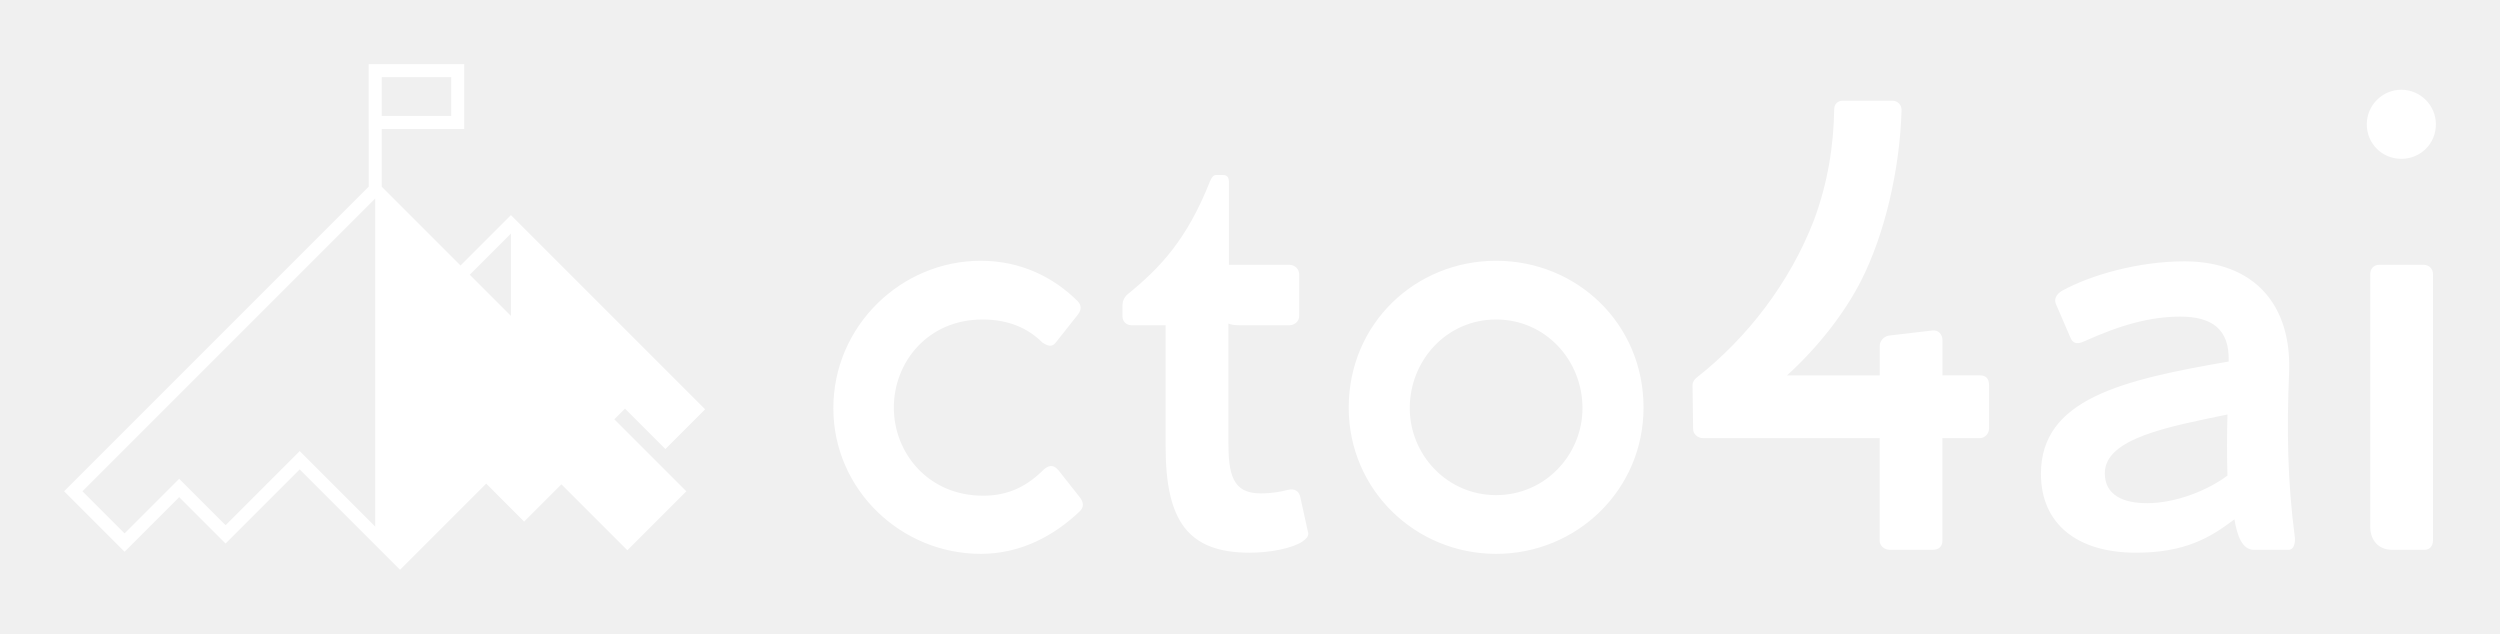
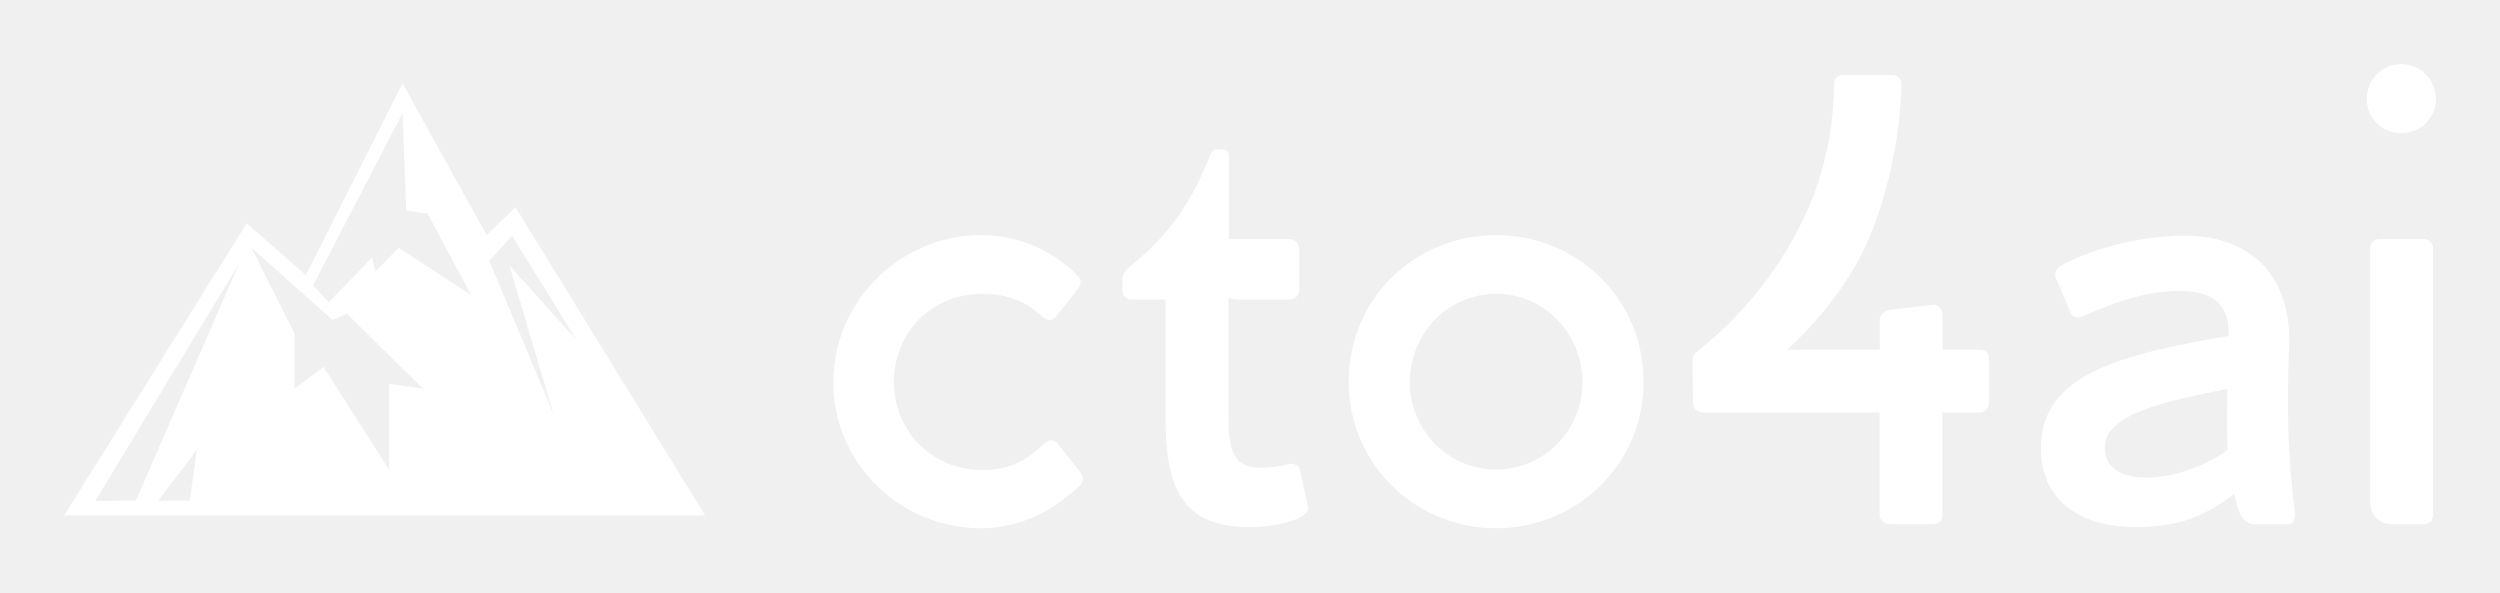
- <svg xmlns="http://www.w3.org/2000/svg" version="1.1" width="3162.162" height="801.762" viewBox="0 0 3162.162 801.762">
+ <svg xmlns="http://www.w3.org/2000/svg" version="1.1" width="3162.162" height="749.195" viewBox="0 0 3162.162 749.195">
  <g transform="scale(8.108108) translate(10, 10)">
-     <defs id="SvgjsDefs15090">
-       <linearGradient id="SvgjsLinearGradient15095">
-         <stop id="SvgjsStop15096" stop-color="#905e26" offset="0" />
-         <stop id="SvgjsStop15097" stop-color="#f5ec9b" offset="0.5" />
-         <stop id="SvgjsStop15098" stop-color="#905e26" offset="1" />
-       </linearGradient>
-       <linearGradient id="SvgjsLinearGradient15099">
-         <stop id="SvgjsStop15100" stop-color="#905e26" offset="0" />
-         <stop id="SvgjsStop15101" stop-color="#f5ec9b" offset="0.5" />
-         <stop id="SvgjsStop15102" stop-color="#905e26" offset="1" />
-       </linearGradient>
-     </defs>
-     <g id="SvgjsG15091" featureKey="odWo6G-0" transform="matrix(1,0,0,1,0,0)" fill="#fff">
-       <path d="M87.499,53.748l6.302,6.301L100,53.851L69.706,23.558l-7.86,7.86l-12.299-12.3v-8.994h12.871V0H47.517  v10.125h0.006v8.994L0,66.641l9.432,9.432l8.519-8.52l7.239,7.238l11.562-11.562l15.656,15.655l13.438-13.437l5.92,5.921  l5.814-5.815l10.287,10.29l9.201-9.202L85.837,55.409L87.499,53.748z M69.706,26.435l0.002,0.002v12.843l-6.424-6.423L69.706,26.435  z M49.552,2.034h10.835V8.09H49.552V2.034z M25.19,71.928l-7.239-7.237l-8.519,8.52l-6.571-6.57l45.674-45.673V72.15L36.753,60.367  L25.19,71.928z" />
+     <defs id="SvgjsDefs1001" />
+     <g id="SvgjsG1007" featureKey="odWo6G-0" transform="matrix(1.021555,0,0,1.021555,-1.07774,-11.39371)" fill="#fff">
+       <path d="M69.976,32.999l-4.394,4.27L52.737,14.09L37.973,43.38l-9.041-7.916L1.055,80.078h97.89L69.976,32.999z M20.241,77.816  h-4.806l5.905-7.783L20.241,77.816z M12.021,77.791l-6.22,0.084l21.955-36.213L12.021,77.791z M50.689,59.977v13.125l-10.025-15.72  l-4.395,3.357v-8.394L29.678,39.22l12.359,10.989l2.197-0.916l11.673,11.446L50.689,59.977z M52.153,39.22l-3.57,3.612l-0.503-2.137  l-6.591,6.817l-2.426-2.544l13.687-26.352l0.549,14.905l3.251,0.458l6.637,12.413L52.153,39.22z M65.978,41.174l3.479-3.815  l9.842,15.923L69.045,41.886l6.774,22.791L65.978,41.174z" />
    </g>
-     <g id="SvgjsG15092" featureKey="VGK2BT-0" transform="matrix(5.300001,0,0,5.300001,116.4097,-30.22847)" fill="#fff">
+     <g id="SvgjsG1008" featureKey="VGK2BT-0" transform="matrix(5.300001,0,0,5.300001,116.4097,-34.22847)" fill="#fff">
      <path d="M7.949 18.475 c0.102 0.153 0.101 0.271 -0.017 0.39 c-0.746 0.712 -1.729 1.254 -2.915 1.254 c-2.339 0 -4.339 -1.881 -4.339 -4.288 c0 -2.424 2 -4.339 4.339 -4.339 c1.186 0 2.152 0.492 2.848 1.186 c0.119 0.119 0.119 0.254 0.017 0.39 l-0.644 0.814 c-0.102 0.136 -0.203 0.153 -0.407 0.017 c-0.424 -0.424 -1 -0.678 -1.763 -0.678 c-1.61 0 -2.61 1.254 -2.61 2.593 c0 1.322 1 2.593 2.627 2.593 c0.763 0 1.305 -0.288 1.797 -0.78 c0.186 -0.153 0.305 -0.102 0.424 0.034 z M14.644 19.458 c0.051 0.136 -0.051 0.22 -0.169 0.305 c-0.288 0.186 -0.915 0.322 -1.542 0.322 c-1.814 0 -2.475 -0.932 -2.475 -3.119 l0 -3.576 l-1 0 c-0.153 0 -0.271 -0.102 -0.271 -0.271 l0 -0.288 c0 -0.136 0.034 -0.237 0.136 -0.339 c0.983 -0.797 1.763 -1.627 2.441 -3.339 c0.051 -0.119 0.102 -0.186 0.186 -0.186 l0.186 0 c0.136 0 0.186 0.068 0.186 0.22 l0 2.424 l1.78 0 c0.153 0 0.288 0.119 0.288 0.288 l0 1.22 c0 0.153 -0.136 0.271 -0.288 0.271 l-1.475 0 c-0.136 0 -0.254 -0.017 -0.322 -0.051 l0 3.458 c0 0.983 0.119 1.542 0.949 1.542 c0.356 0 0.593 -0.051 0.797 -0.102 s0.339 0.034 0.373 0.221 z M20.186 20.119 c2.373 0 4.339 -1.881 4.339 -4.305 c0 -2.475 -1.966 -4.322 -4.339 -4.322 s-4.339 1.847 -4.339 4.322 c0 2.424 1.966 4.305 4.339 4.305 z M20.186 18.39 c-1.458 0 -2.542 -1.203 -2.542 -2.559 c0 -1.407 1.085 -2.61 2.542 -2.61 s2.542 1.203 2.542 2.61 c0 1.356 -1.085 2.559 -2.542 2.559 z M34.424 14.865 c0.186 0 0.271 0.102 0.271 0.288 l0 1.271 c0 0.153 -0.119 0.288 -0.271 0.288 l-1.102 0 l0 3.017 c0 0.169 -0.102 0.271 -0.288 0.271 l-1.254 0 c-0.17 0 -0.305 -0.119 -0.305 -0.271 l0 -3.017 l-5.203 0 c-0.152 0 -0.288 -0.119 -0.288 -0.271 l-0.017 -1.288 c0 -0.085 0.051 -0.169 0.119 -0.22 c1.492 -1.169 2.746 -2.797 3.458 -4.644 c0.407 -1.102 0.576 -2.186 0.593 -3.254 c0 -0.153 0.102 -0.254 0.254 -0.254 l1.458 0 c0.153 0 0.271 0.119 0.271 0.271 c-0.051 1.797 -0.509 3.678 -1.186 5.017 c-0.492 0.966 -1.271 1.966 -2.186 2.797 l2.729 0 l0 -0.865 c0 -0.152 0.119 -0.271 0.254 -0.305 l1.305 -0.153 c0.17 -0.017 0.288 0.119 0.288 0.288 l0 1.034 l1.102 0 z M43.695 19.627 c-0.22 -1.661 -0.237 -3.203 -0.169 -4.83 c0.085 -2 -1.017 -3.288 -3.085 -3.288 c-1.356 0 -2.763 0.407 -3.593 0.864 c-0.153 0.085 -0.254 0.237 -0.186 0.39 l0.424 0.983 c0.068 0.169 0.186 0.22 0.407 0.119 c1.085 -0.492 1.966 -0.729 2.83 -0.729 c0.915 0 1.458 0.356 1.424 1.322 c-3.136 0.542 -5.525 1.101 -5.525 3.305 c0 1.475 1.068 2.322 2.797 2.322 c1.441 0 2.186 -0.441 2.898 -0.983 c0.085 0.508 0.237 0.898 0.576 0.898 l1.017 0 c0.152 0 0.203 -0.186 0.186 -0.373 z M39.339 18.627 c-0.695 0 -1.237 -0.237 -1.237 -0.881 c0 -1.034 1.898 -1.373 3.61 -1.729 c-0.017 0.559 -0.017 1.305 0 1.797 c-0.559 0.424 -1.508 0.814 -2.373 0.814 z M46.83 8.492 c-0.559 0 -1.017 -0.441 -1.017 -1.017 c0 -0.559 0.458 -1.017 1.017 -1.017 c0.559 0 1.017 0.458 1.017 1.017 c0 0.576 -0.458 1.017 -1.017 1.017 z M47.491 11.61 l-1.305 0 c-0.169 0 -0.271 0.119 -0.271 0.271 l0 7.441 c0 0.39 0.237 0.678 0.644 0.678 l0.949 0 c0.153 0 0.254 -0.102 0.254 -0.288 l0 -7.83 c0 -0.152 -0.119 -0.271 -0.271 -0.271 z" />
    </g>
  </g>
</svg>
